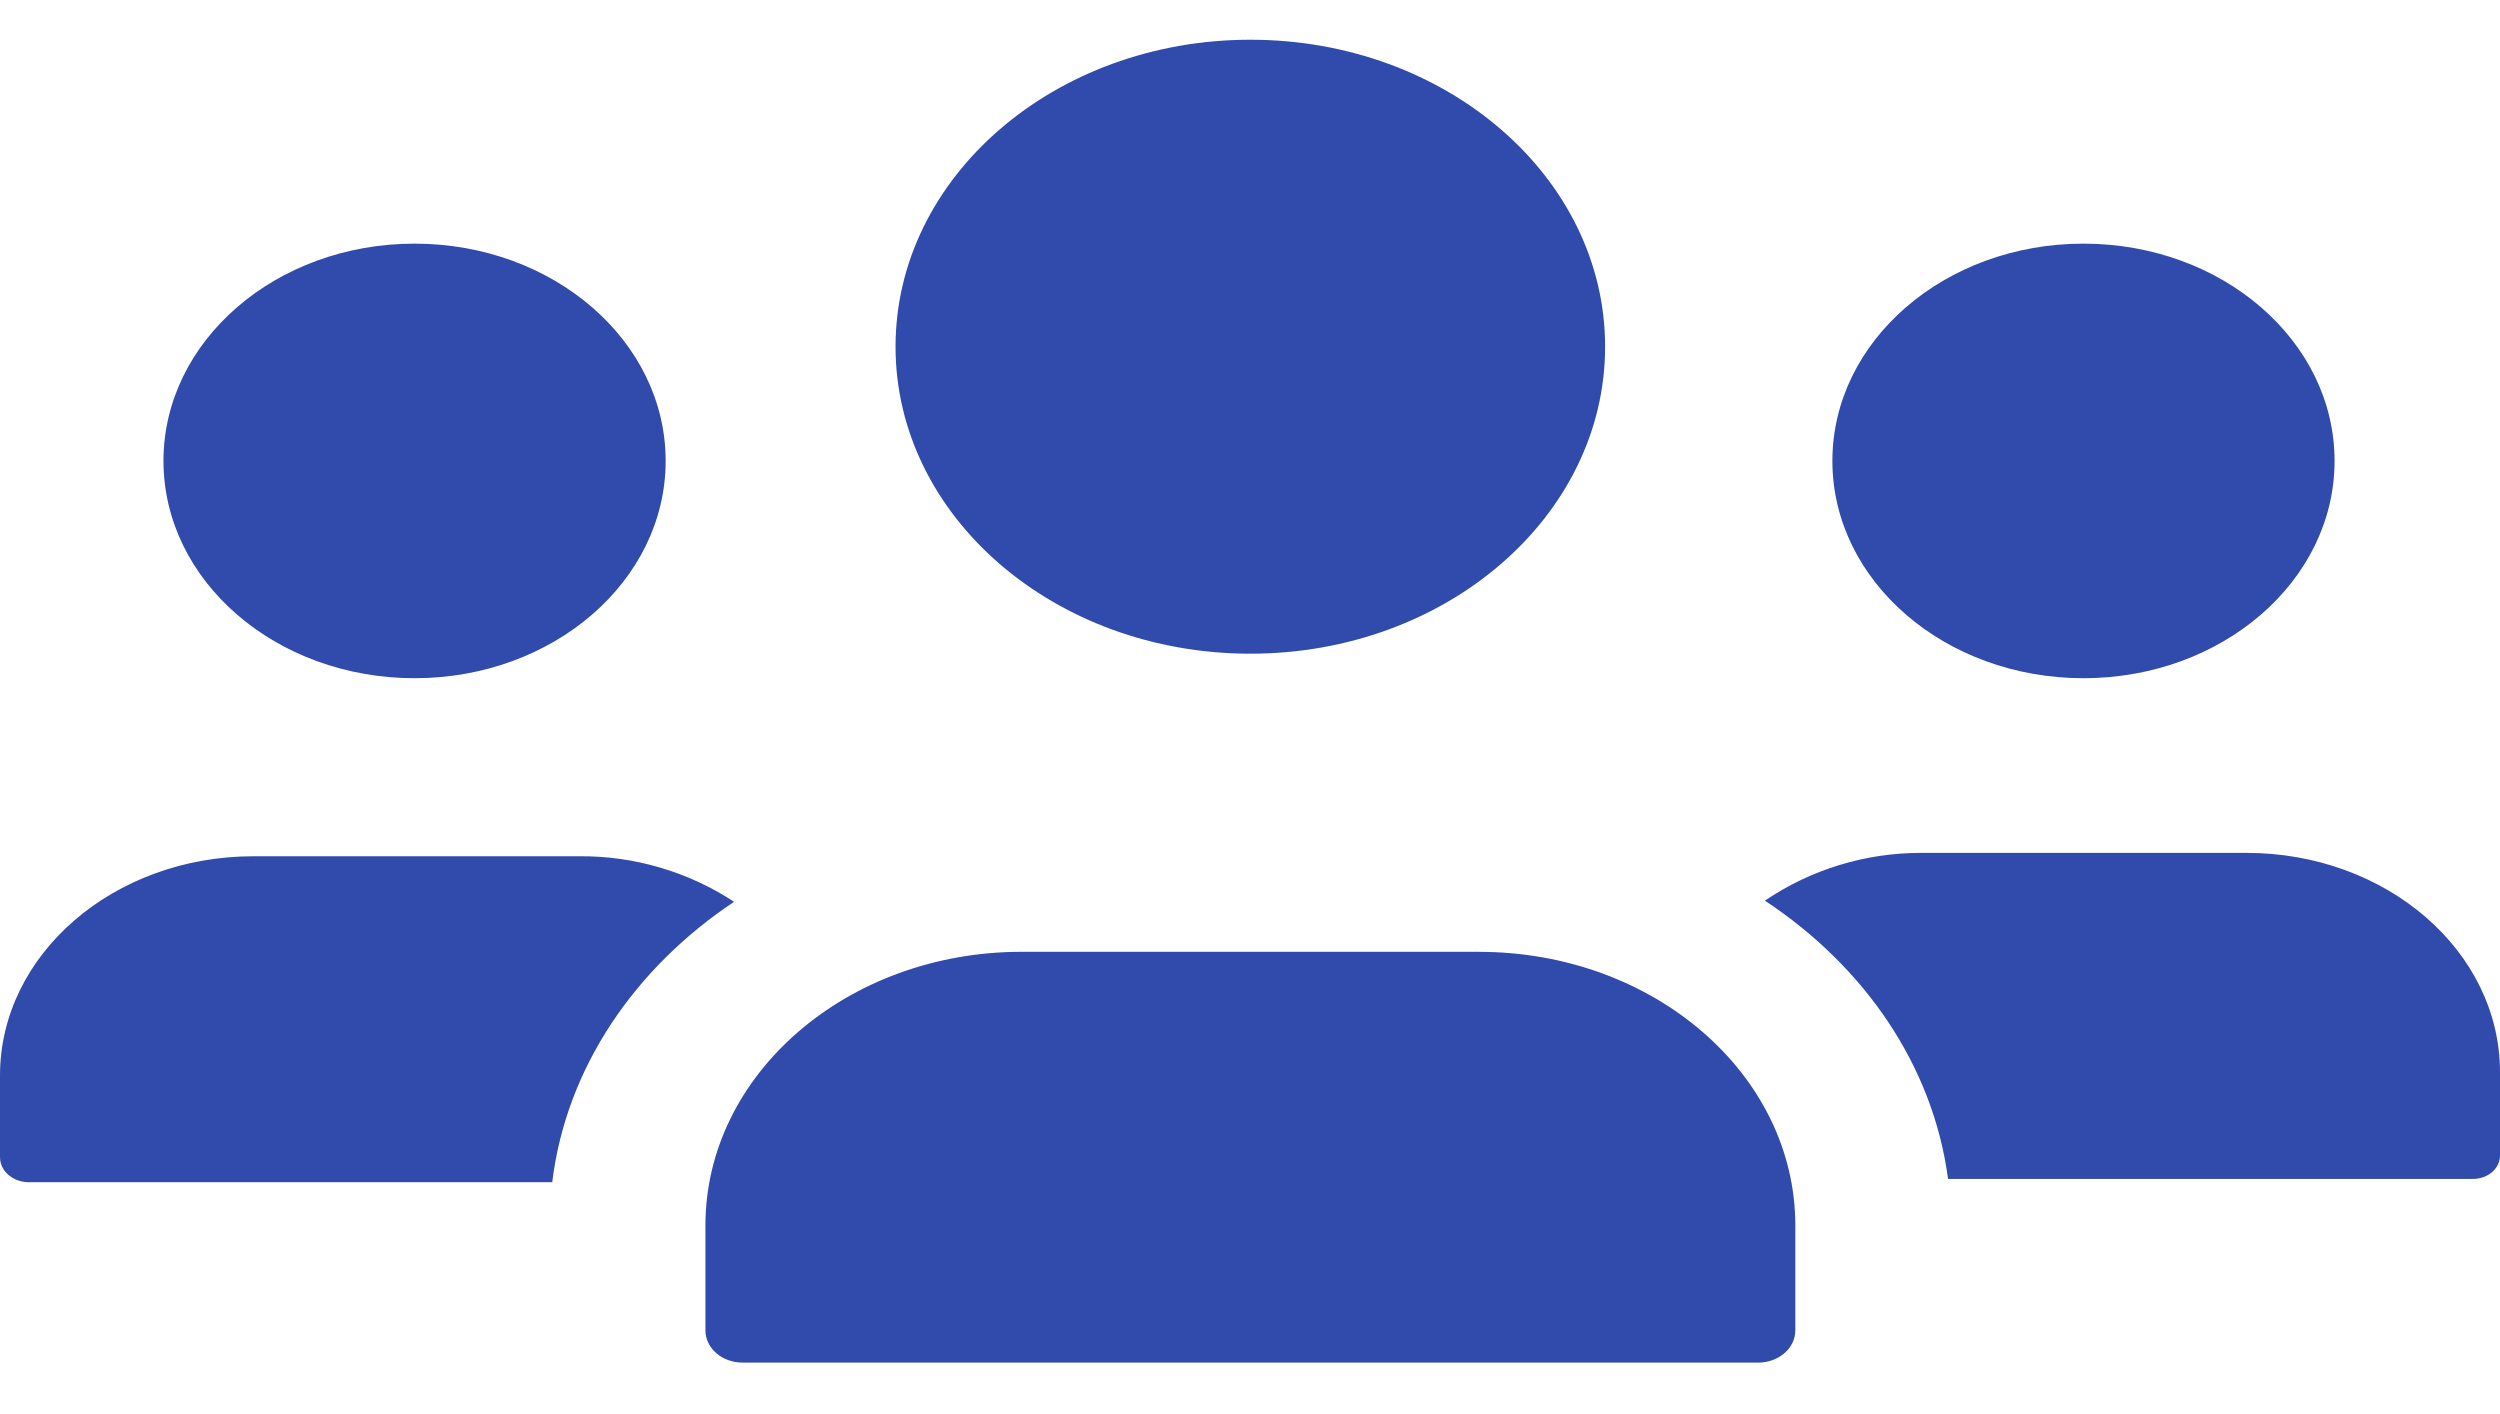
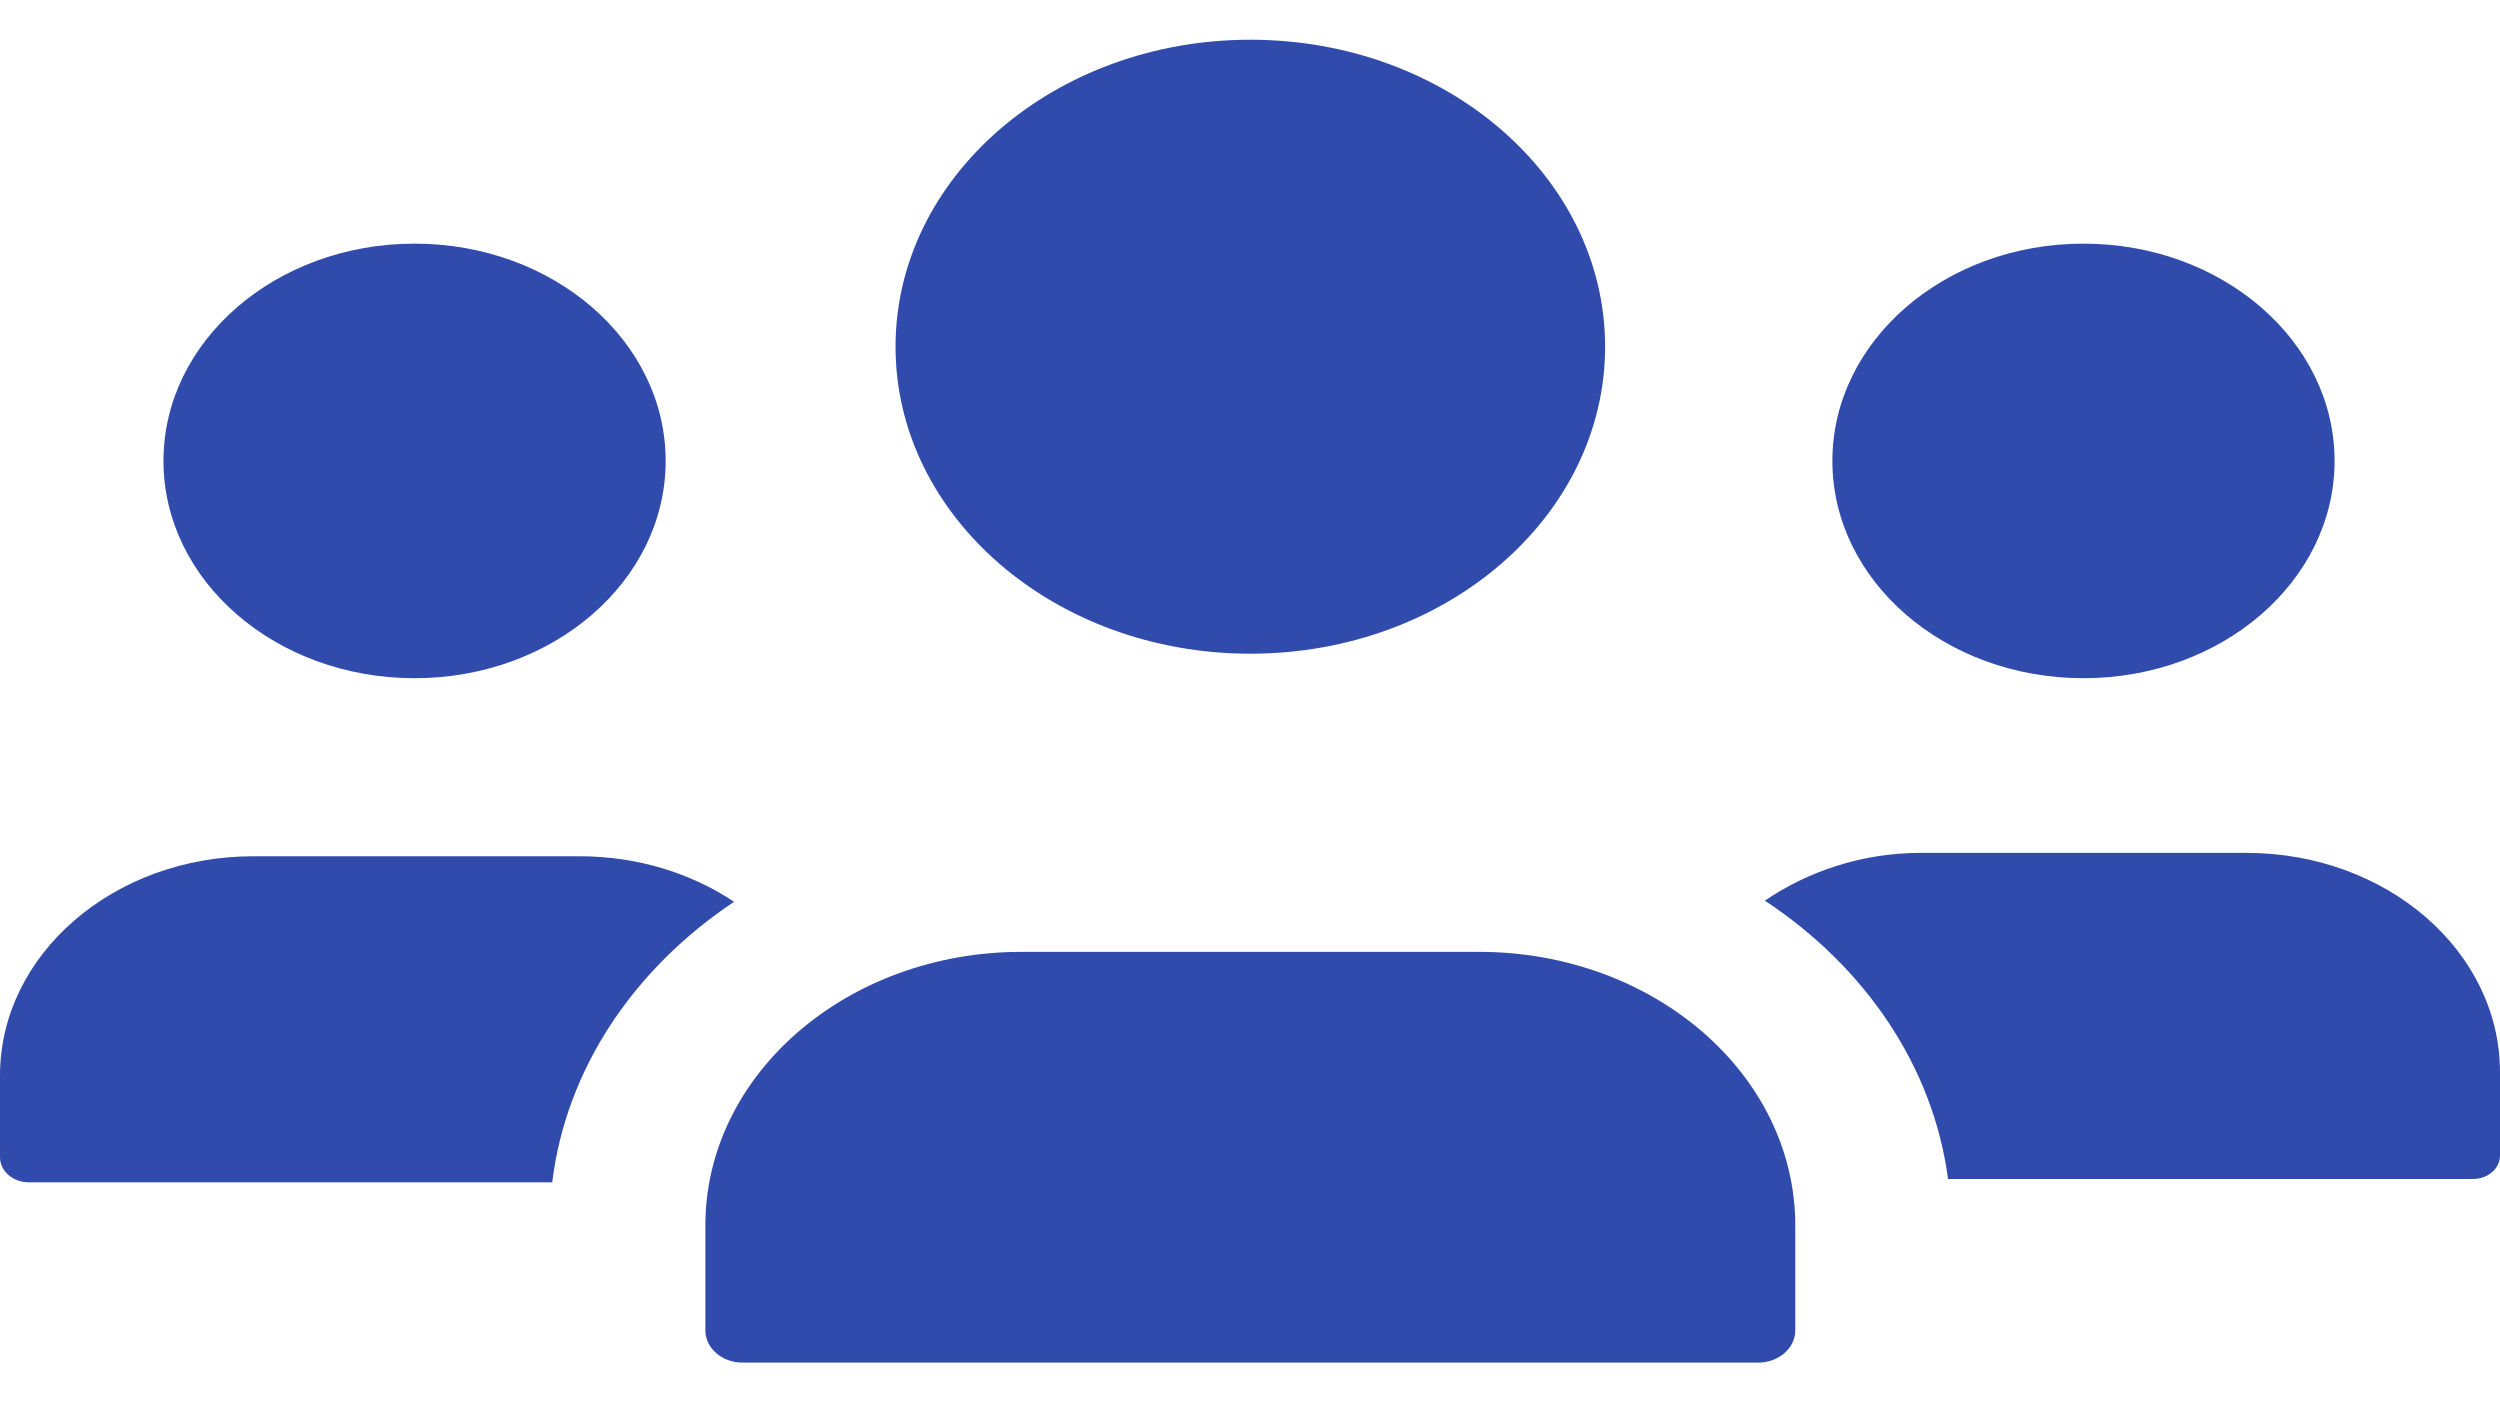
<svg xmlns="http://www.w3.org/2000/svg" width="46" height="26" fill="none">
-   <path d="M38.336 12.479c2.552 0 4.62-1.79 4.62-3.998s-2.068-3.998-4.62-3.998-4.62 1.79-4.62 3.998 2.068 3.998 4.62 3.998zm-30.708 0c2.552 0 4.62-1.79 4.62-3.998s-2.068-3.998-4.62-3.998-4.62 1.79-4.62 3.998 2.068 3.998 4.62 3.998zm15.378-.451c3.606 0 6.528-2.53 6.528-5.649 0-3.12-2.922-5.648-6.528-5.648-3.605 0-6.528 2.529-6.528 5.648 0 3.12 2.923 5.649 6.528 5.649zm-9.499 4.565a5.124 5.124 0 00-2.844-.838H4.665C2.089 15.755 0 17.562 0 19.79v1.503c0 .255.238.46.532.46h9.629c.255-2.096 1.512-3.938 3.346-5.16zm13.706.92H18.8c-3.214 0-5.82 2.255-5.82 5.036v1.931c0 .327.306.592.684.592H32.35c.378 0 .684-.265.684-.592v-1.93c0-2.782-2.606-5.036-5.82-5.036zm14.122-1.82h-5.998a5.117 5.117 0 00-2.863.879c1.833 1.21 3.095 3.038 3.37 5.12h9.66c.274 0 .496-.192.496-.429V19.73c0-2.23-2.089-4.037-4.665-4.037z" fill="#304BAB" />
+   <path d="M38.336 12.479C40.888 12.479 42.956 10.689 42.956 8.481 42.956 6.273 40.888 4.483 38.336 4.483 35.784 4.483 33.716 6.273 33.716 8.481 33.716 10.689 35.784 12.479 38.336 12.479zM7.628 12.479C10.18 12.479 12.248 10.689 12.248 8.481 12.248 6.273 10.18 4.483 7.628 4.483 5.076 4.483 3.008 6.273 3.008 8.481 3.008 10.689 5.076 12.479 7.628 12.479zM23.006 12.028C26.612 12.028 29.534 9.499 29.534 6.379 29.534 3.26 26.612.731 23.006.731 19.401.731 16.478 3.26 16.478 6.379 16.478 9.499 19.401 12.028 23.006 12.028zM13.507 16.593C12.72 16.068 11.734 15.755 10.663 15.755H4.665C2.089 15.755 0 17.562 0 19.791V21.294C0 21.549.238 21.755.532 21.755H10.161C10.416 19.658 11.673 17.816 13.507 16.593zM27.213 17.514H18.799C15.585 17.514 12.979 19.768 12.979 22.549V24.48C12.979 24.807 13.285 25.072 13.663 25.072H32.349C32.727 25.072 33.033 24.807 33.033 24.48V22.549C33.033 19.768 30.427 17.514 27.213 17.514zM41.335 15.693H35.337C34.27 15.693 33.272 16.029 32.474 16.572 34.307 17.783 35.569 19.61 35.844 21.693H45.503C45.778 21.693 46 21.5 46 21.263V19.73C46 17.5 43.911 15.693 41.335 15.693z" fill="#304BAB" />
</svg>
